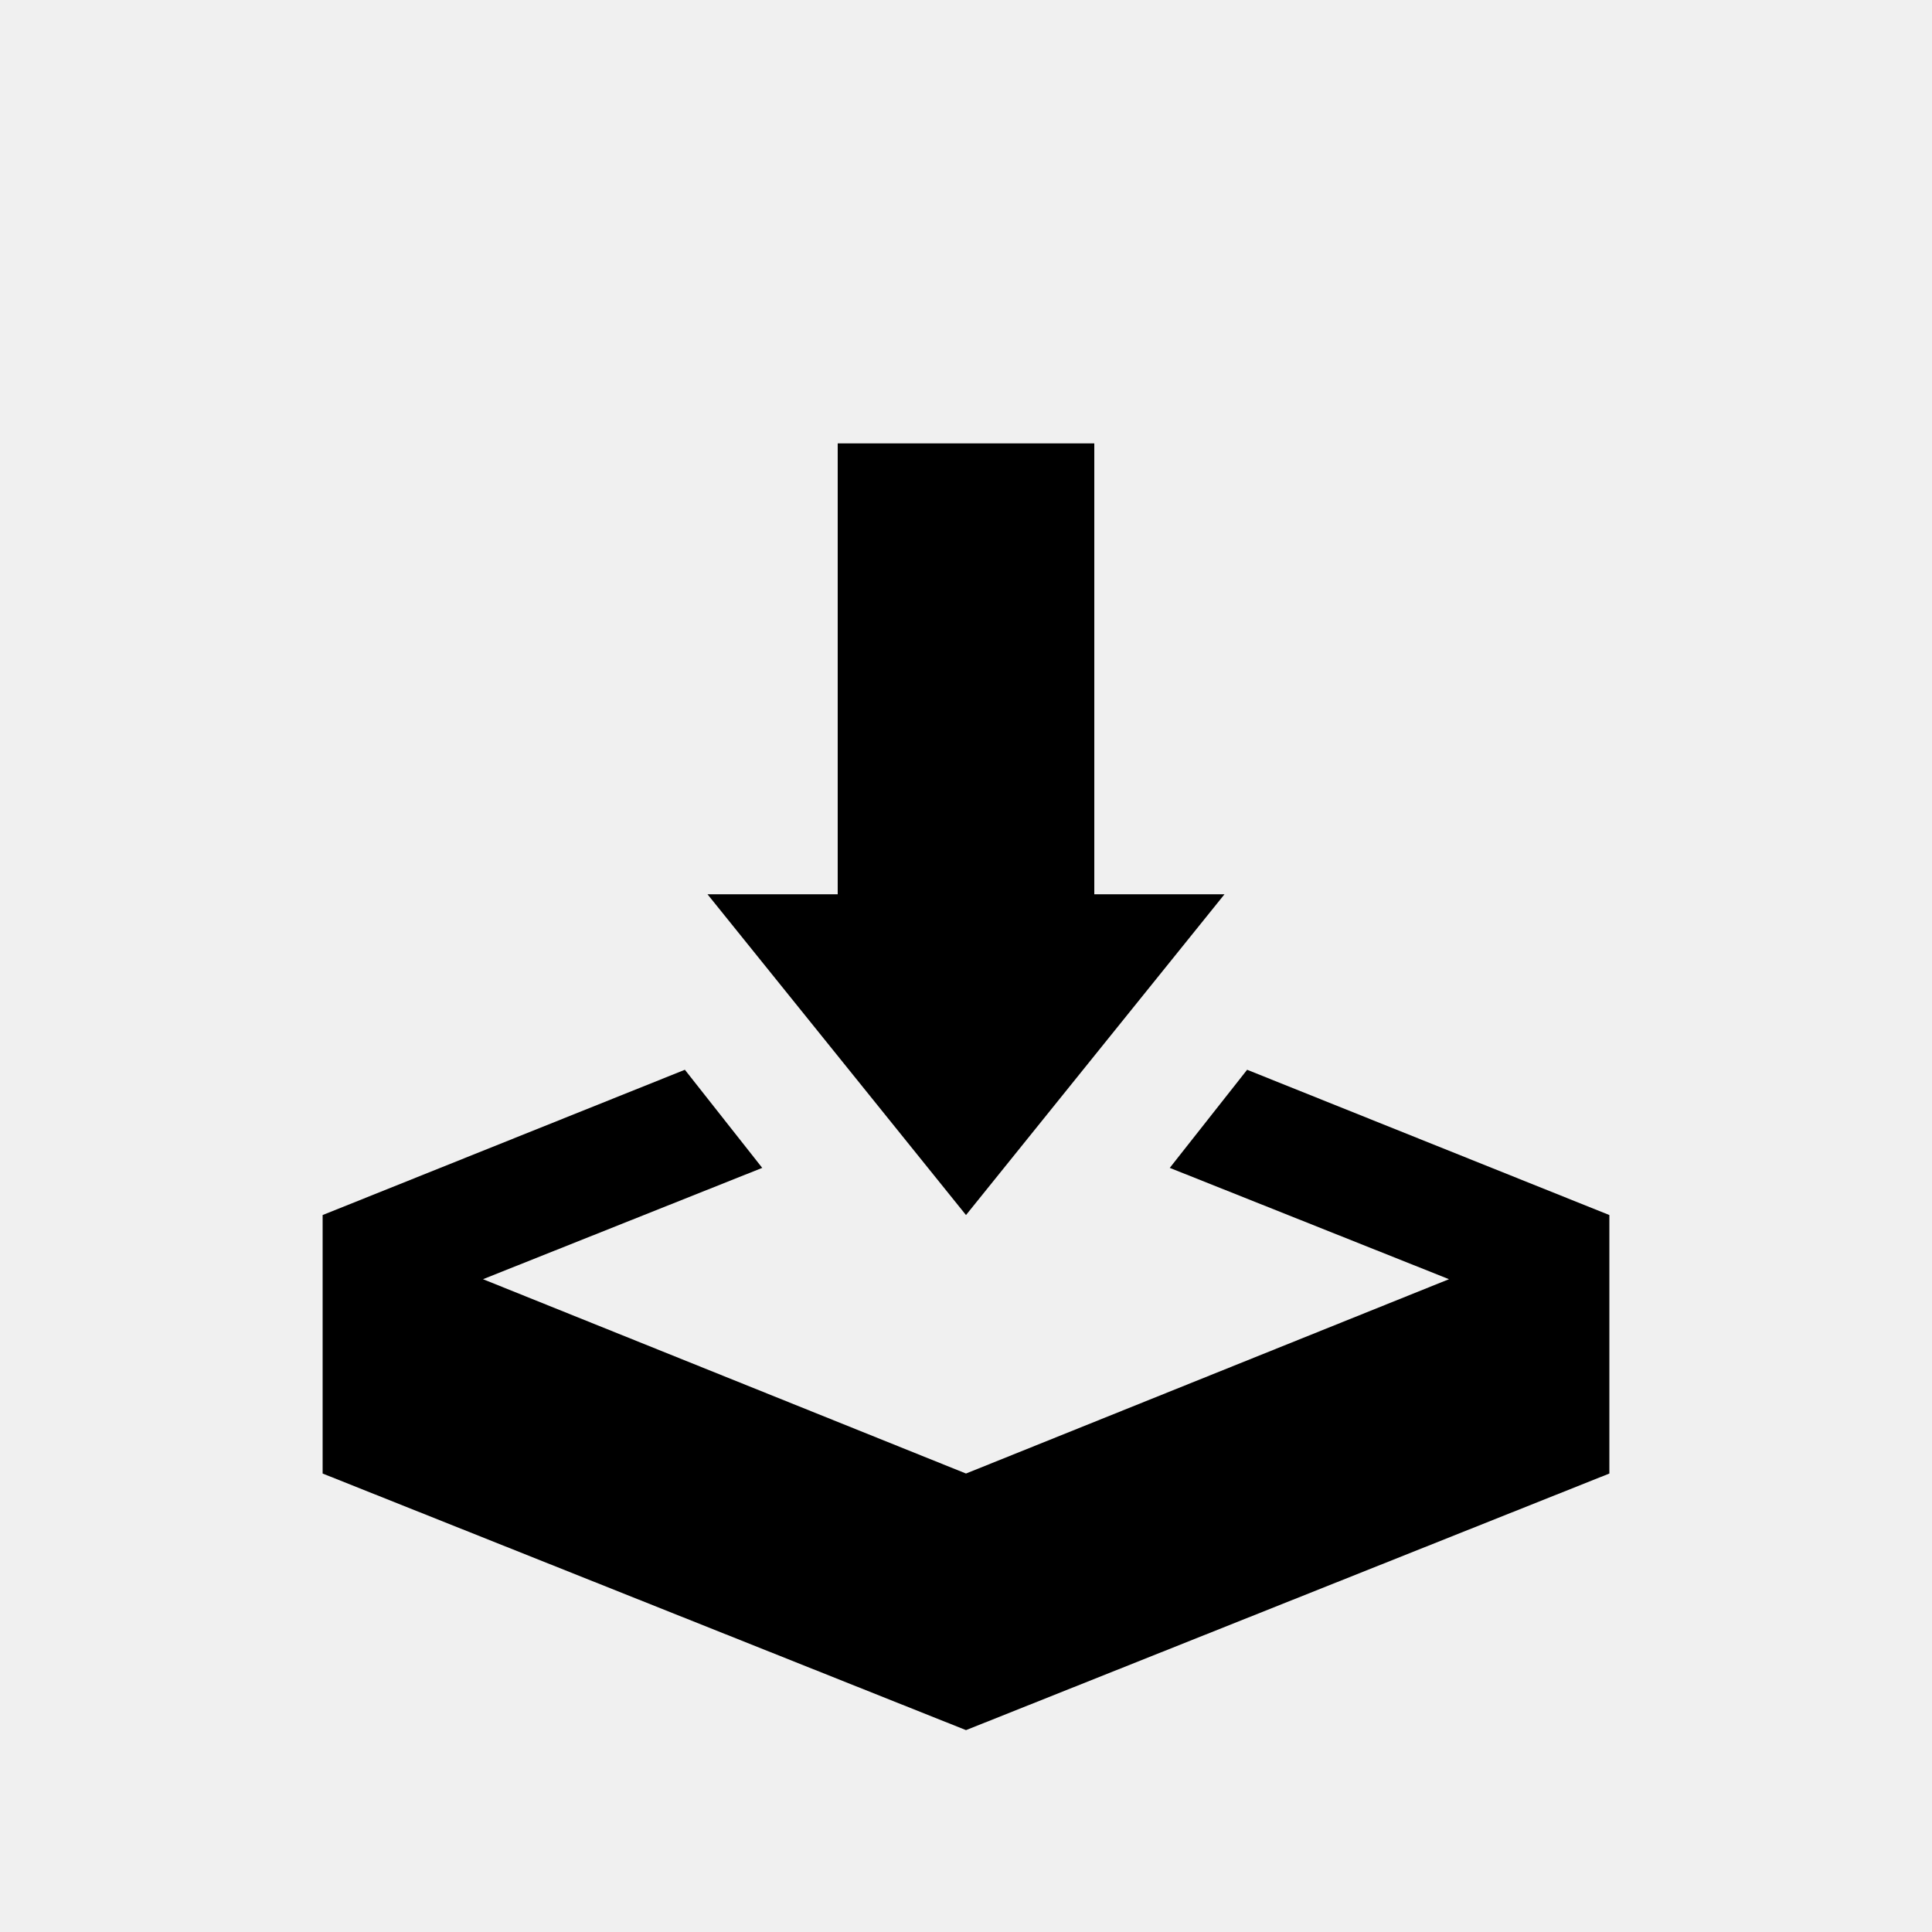
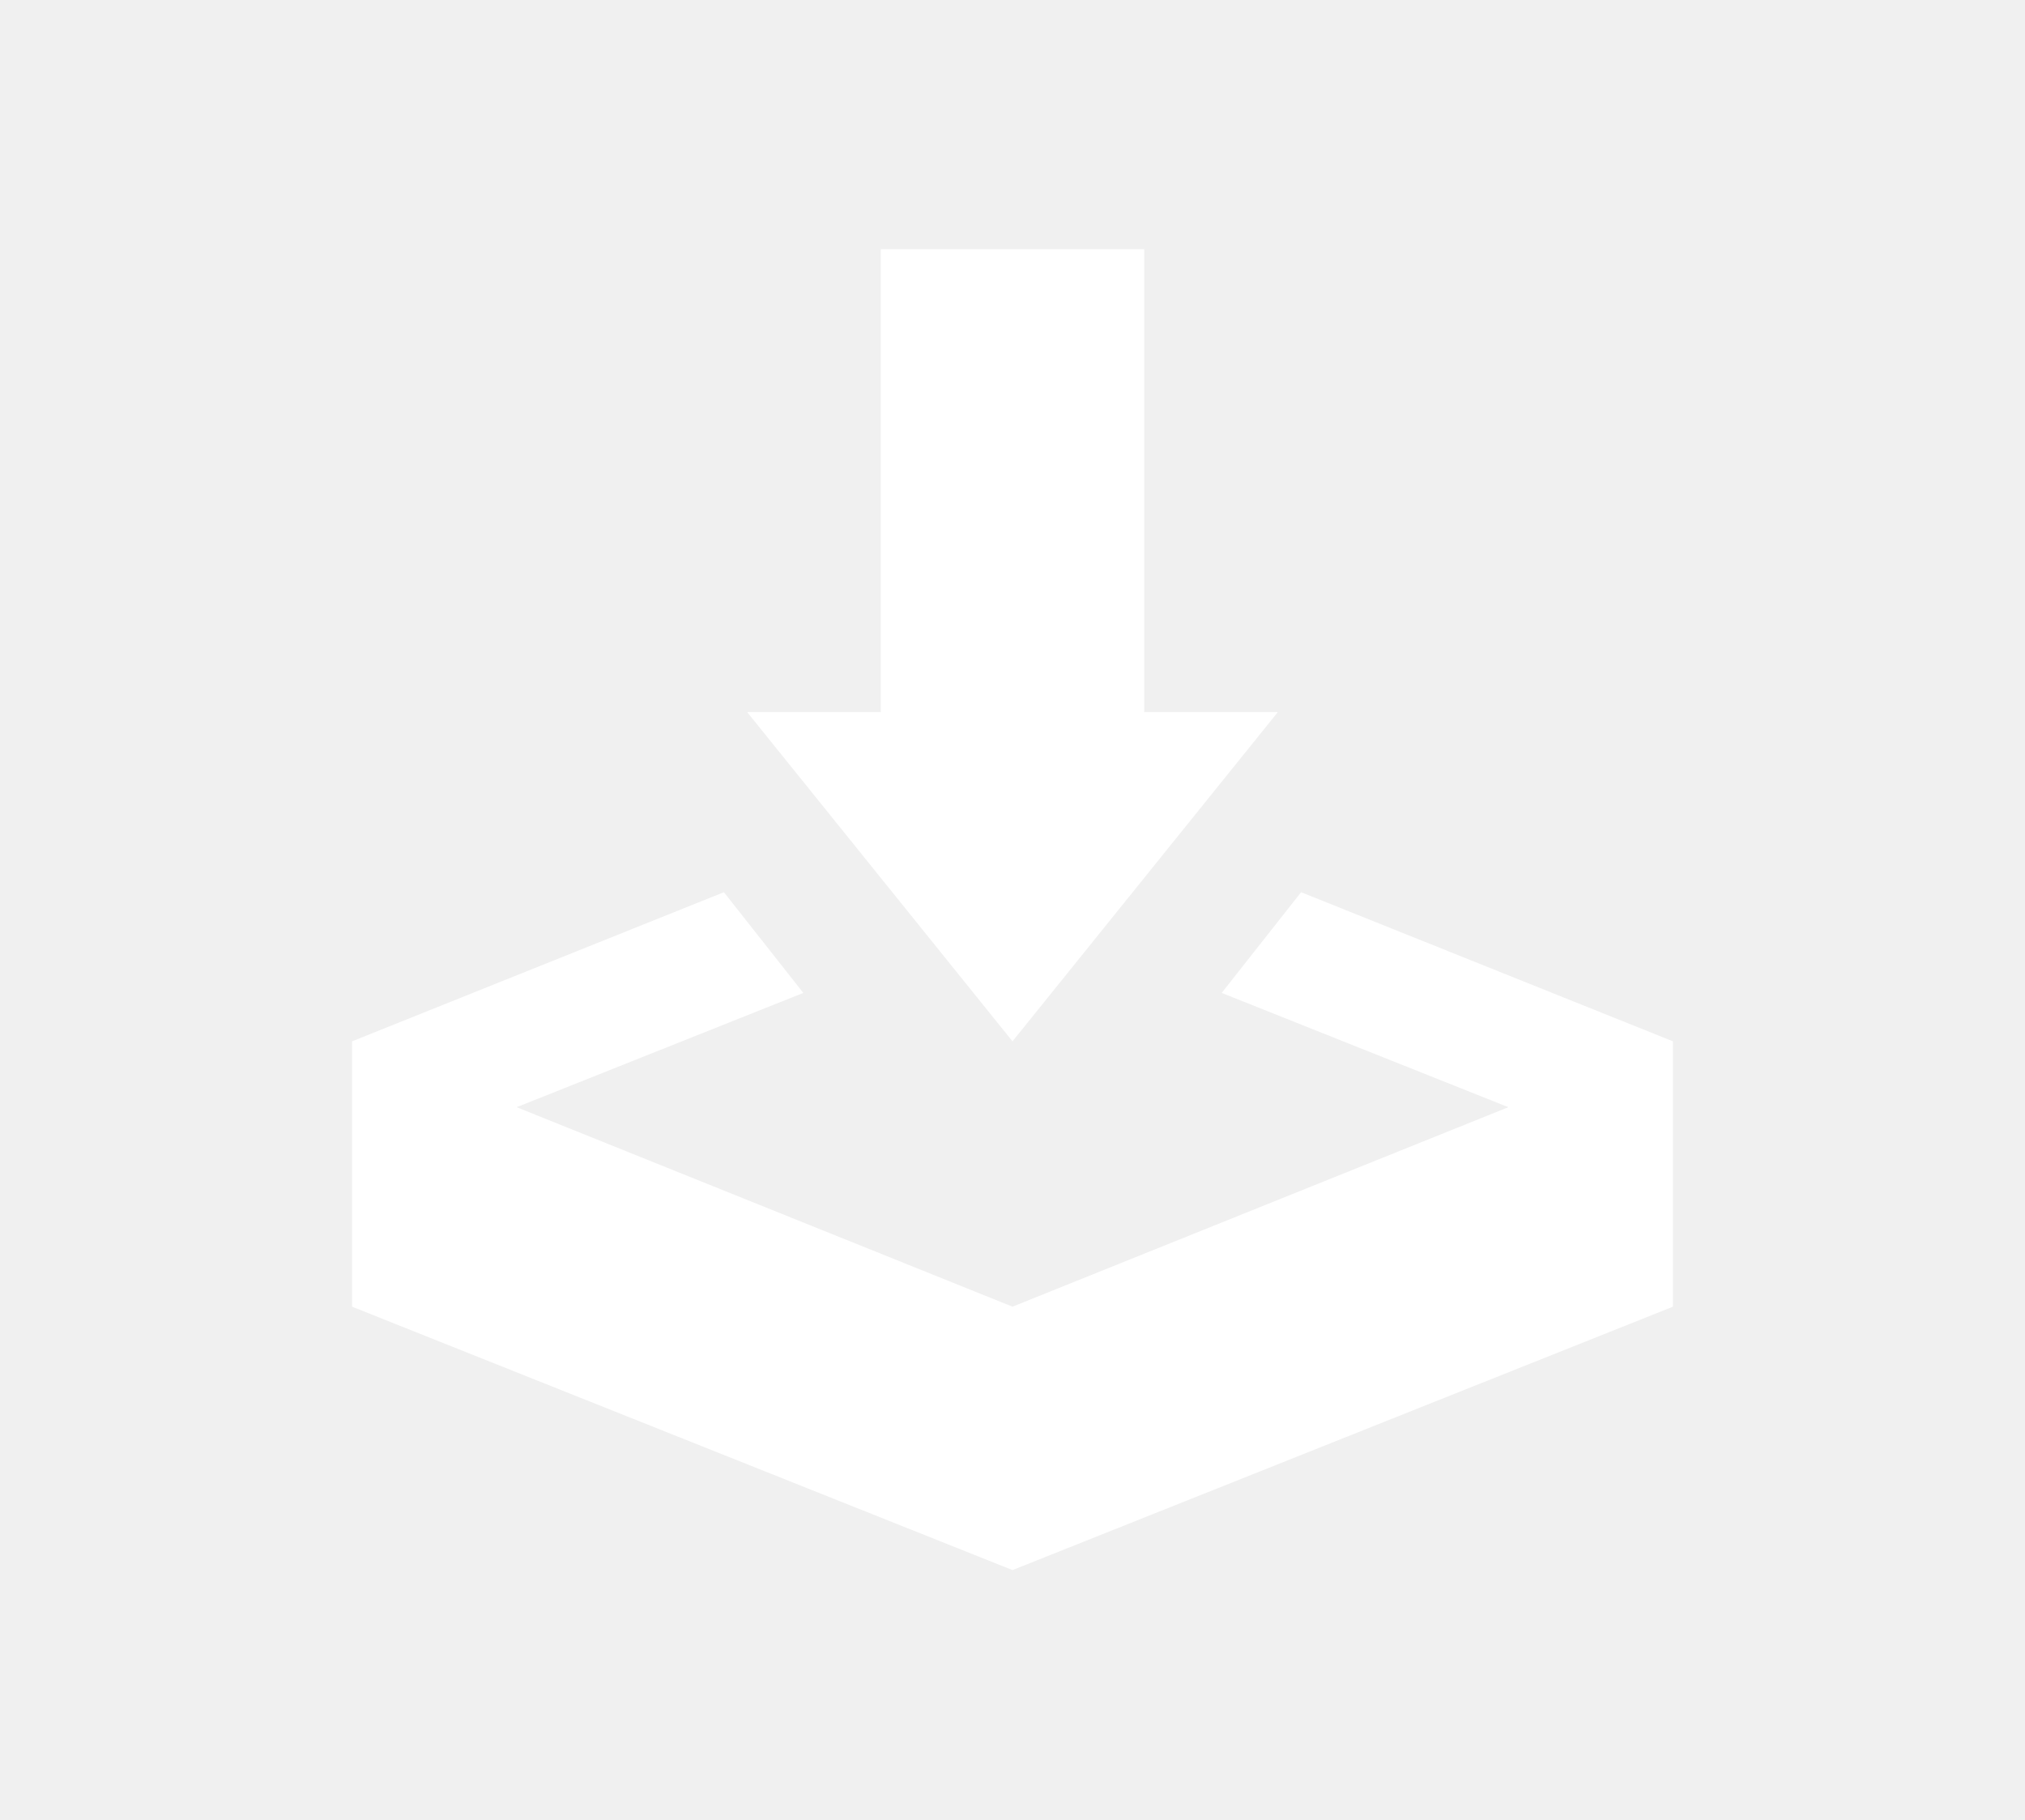
- <svg xmlns="http://www.w3.org/2000/svg" version="1.1" viewBox="0 -64 1024 1024" width="512" height="512">
-   <g transform="matrix(1 0 0 -1 0 960)">
-     <path fill="currentColor" d="M444 789v-239h-69l137 -170l137 170h-69v239h-136v0zM363 457l-192 -77v-137l341 -136l341 136v137l-192 77l-41 -52l148 -59l-256 -103l-256 103l148 59l-41 52v0z" />
+ <svg xmlns="http://www.w3.org/2000/svg" width="512" height="460">
+   <g>
+     <g stroke="null">
+       <g stroke="null" transform="matrix(0.489719 0 0 -0.489719 -64.6119 782.739)">
+         <path stroke="null" d="m586.685,1469.685l0,-239l-69,0l137,-170l137,170l-69,0l0,239l-136,0l0,0zm-81,-332l-192,-77l0,-137l341,-136l341,136l0,137l-192,77l-41,-52l148,-59l-256,-103l-256,103l148,59l-41,52l0,0z" fill="#ffffff" />
+       </g>
+     </g>
  </g>
</svg>
